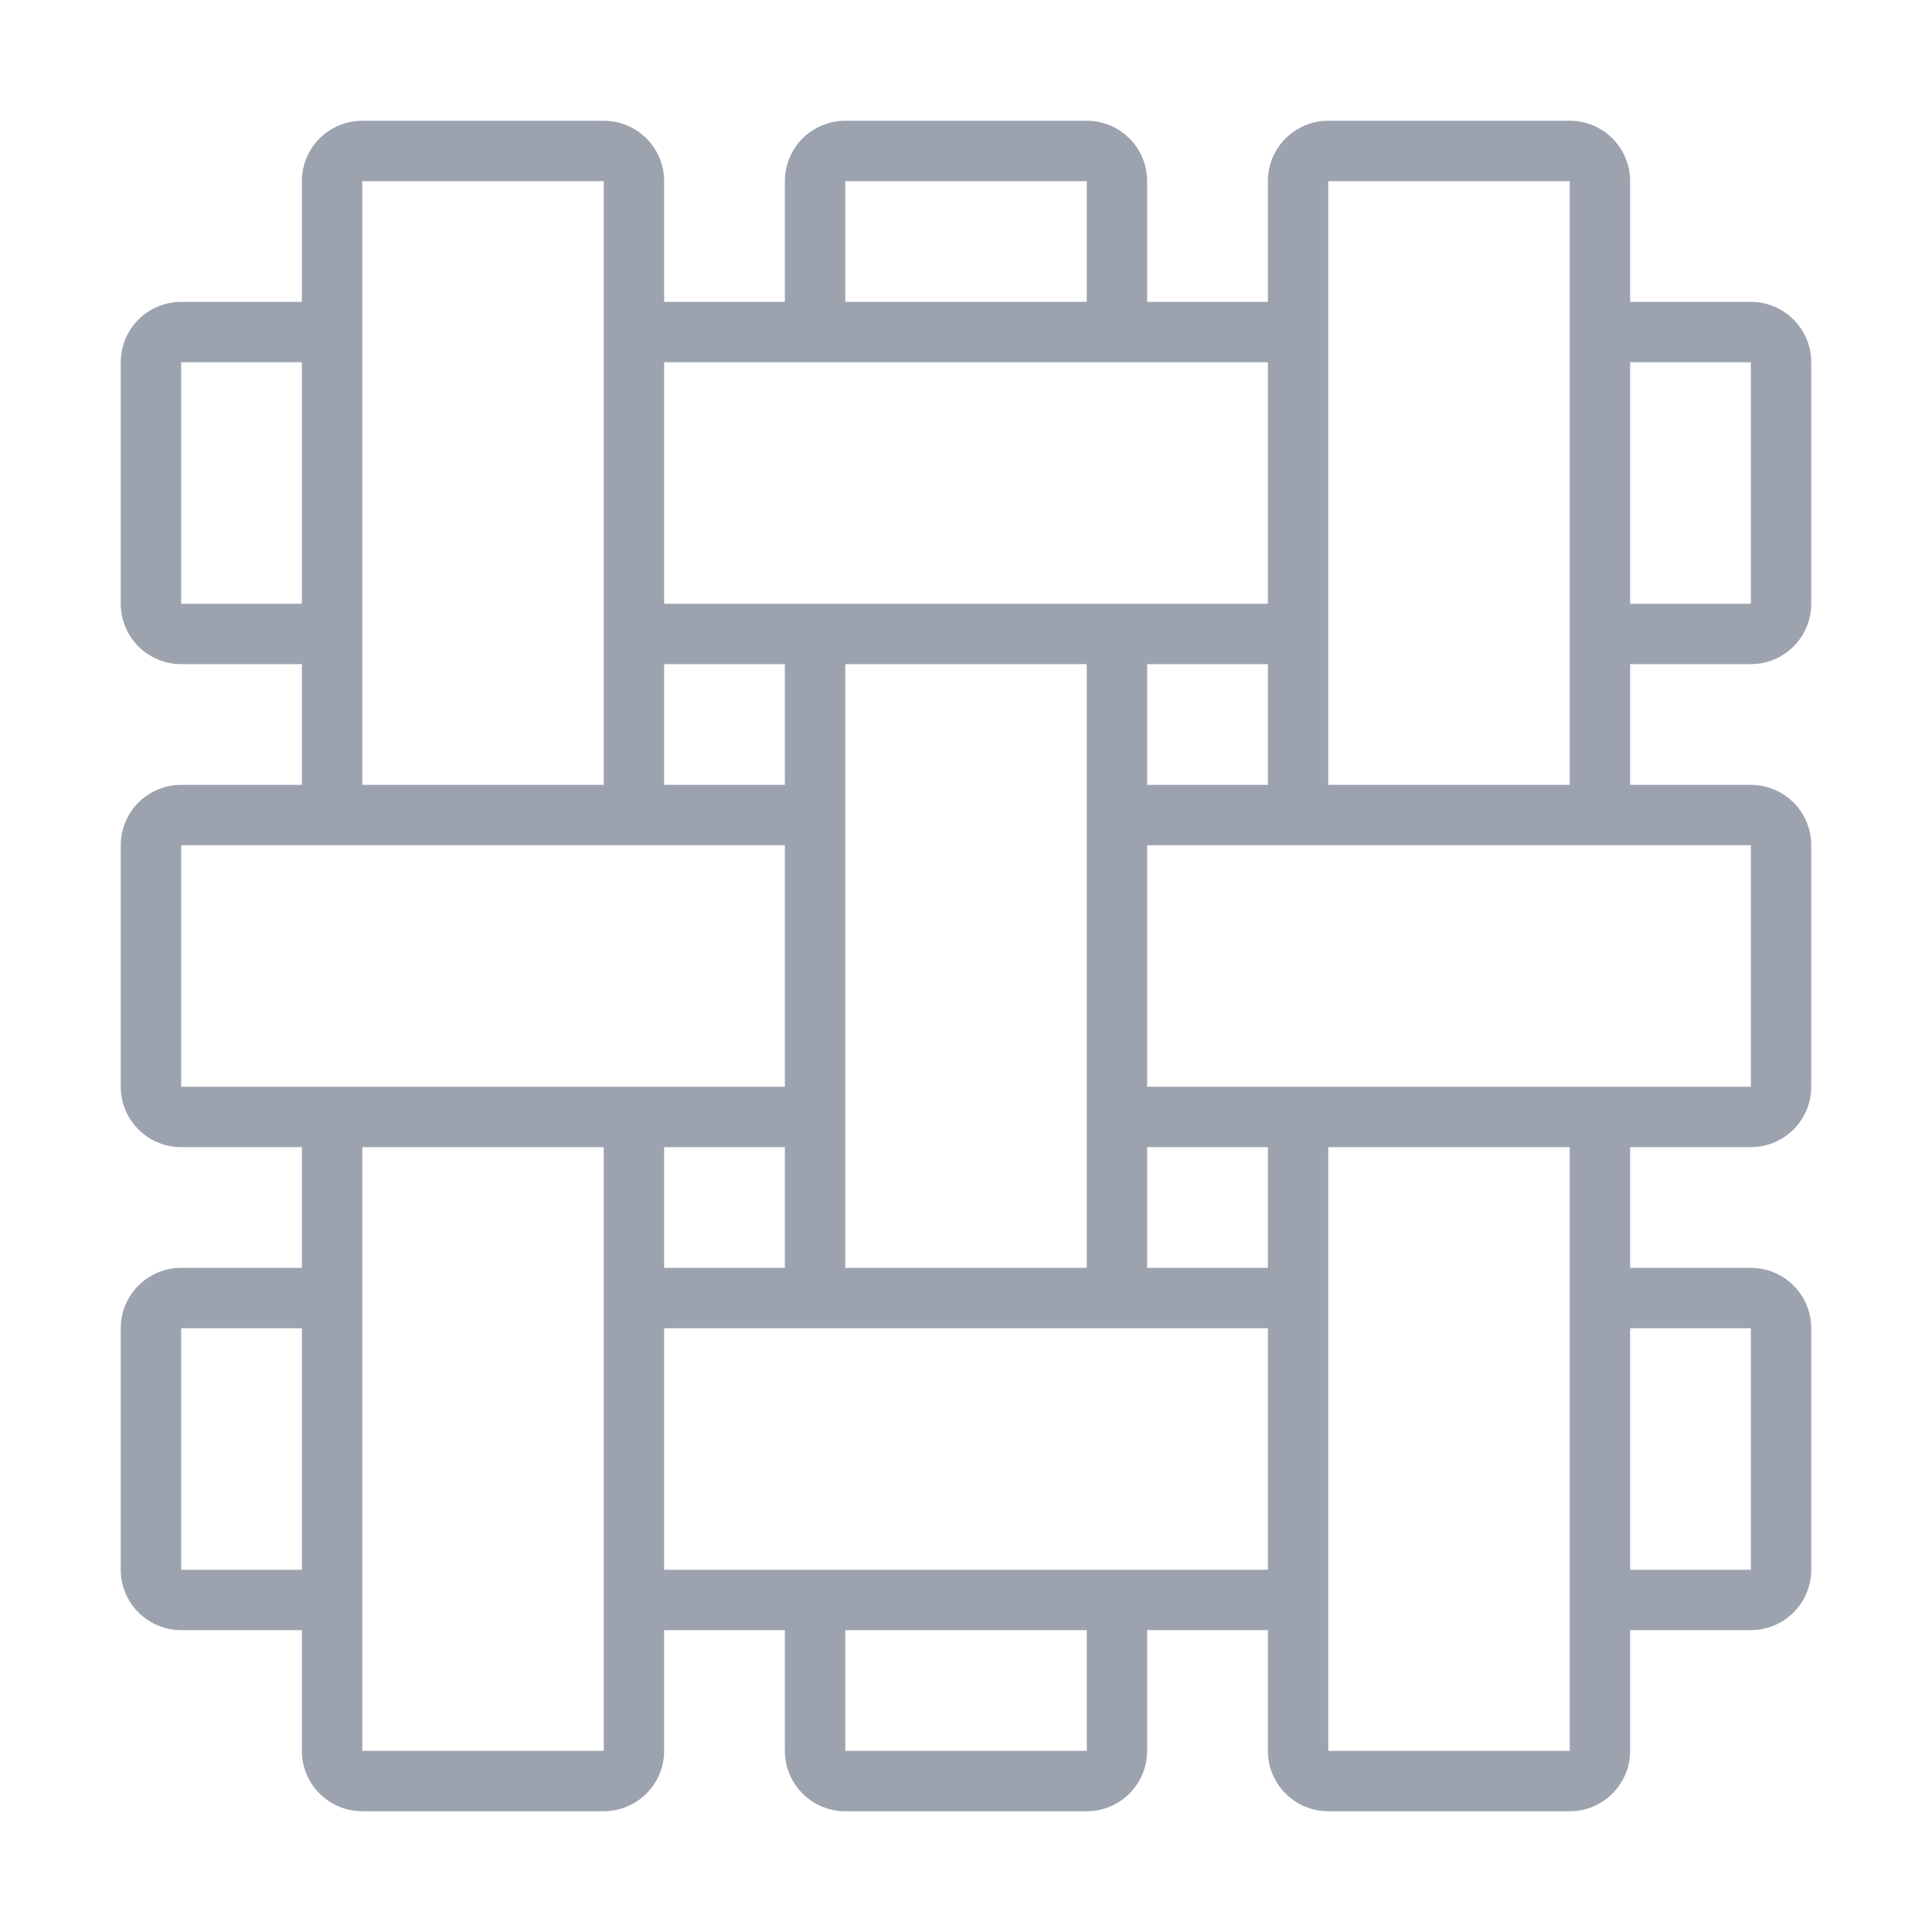
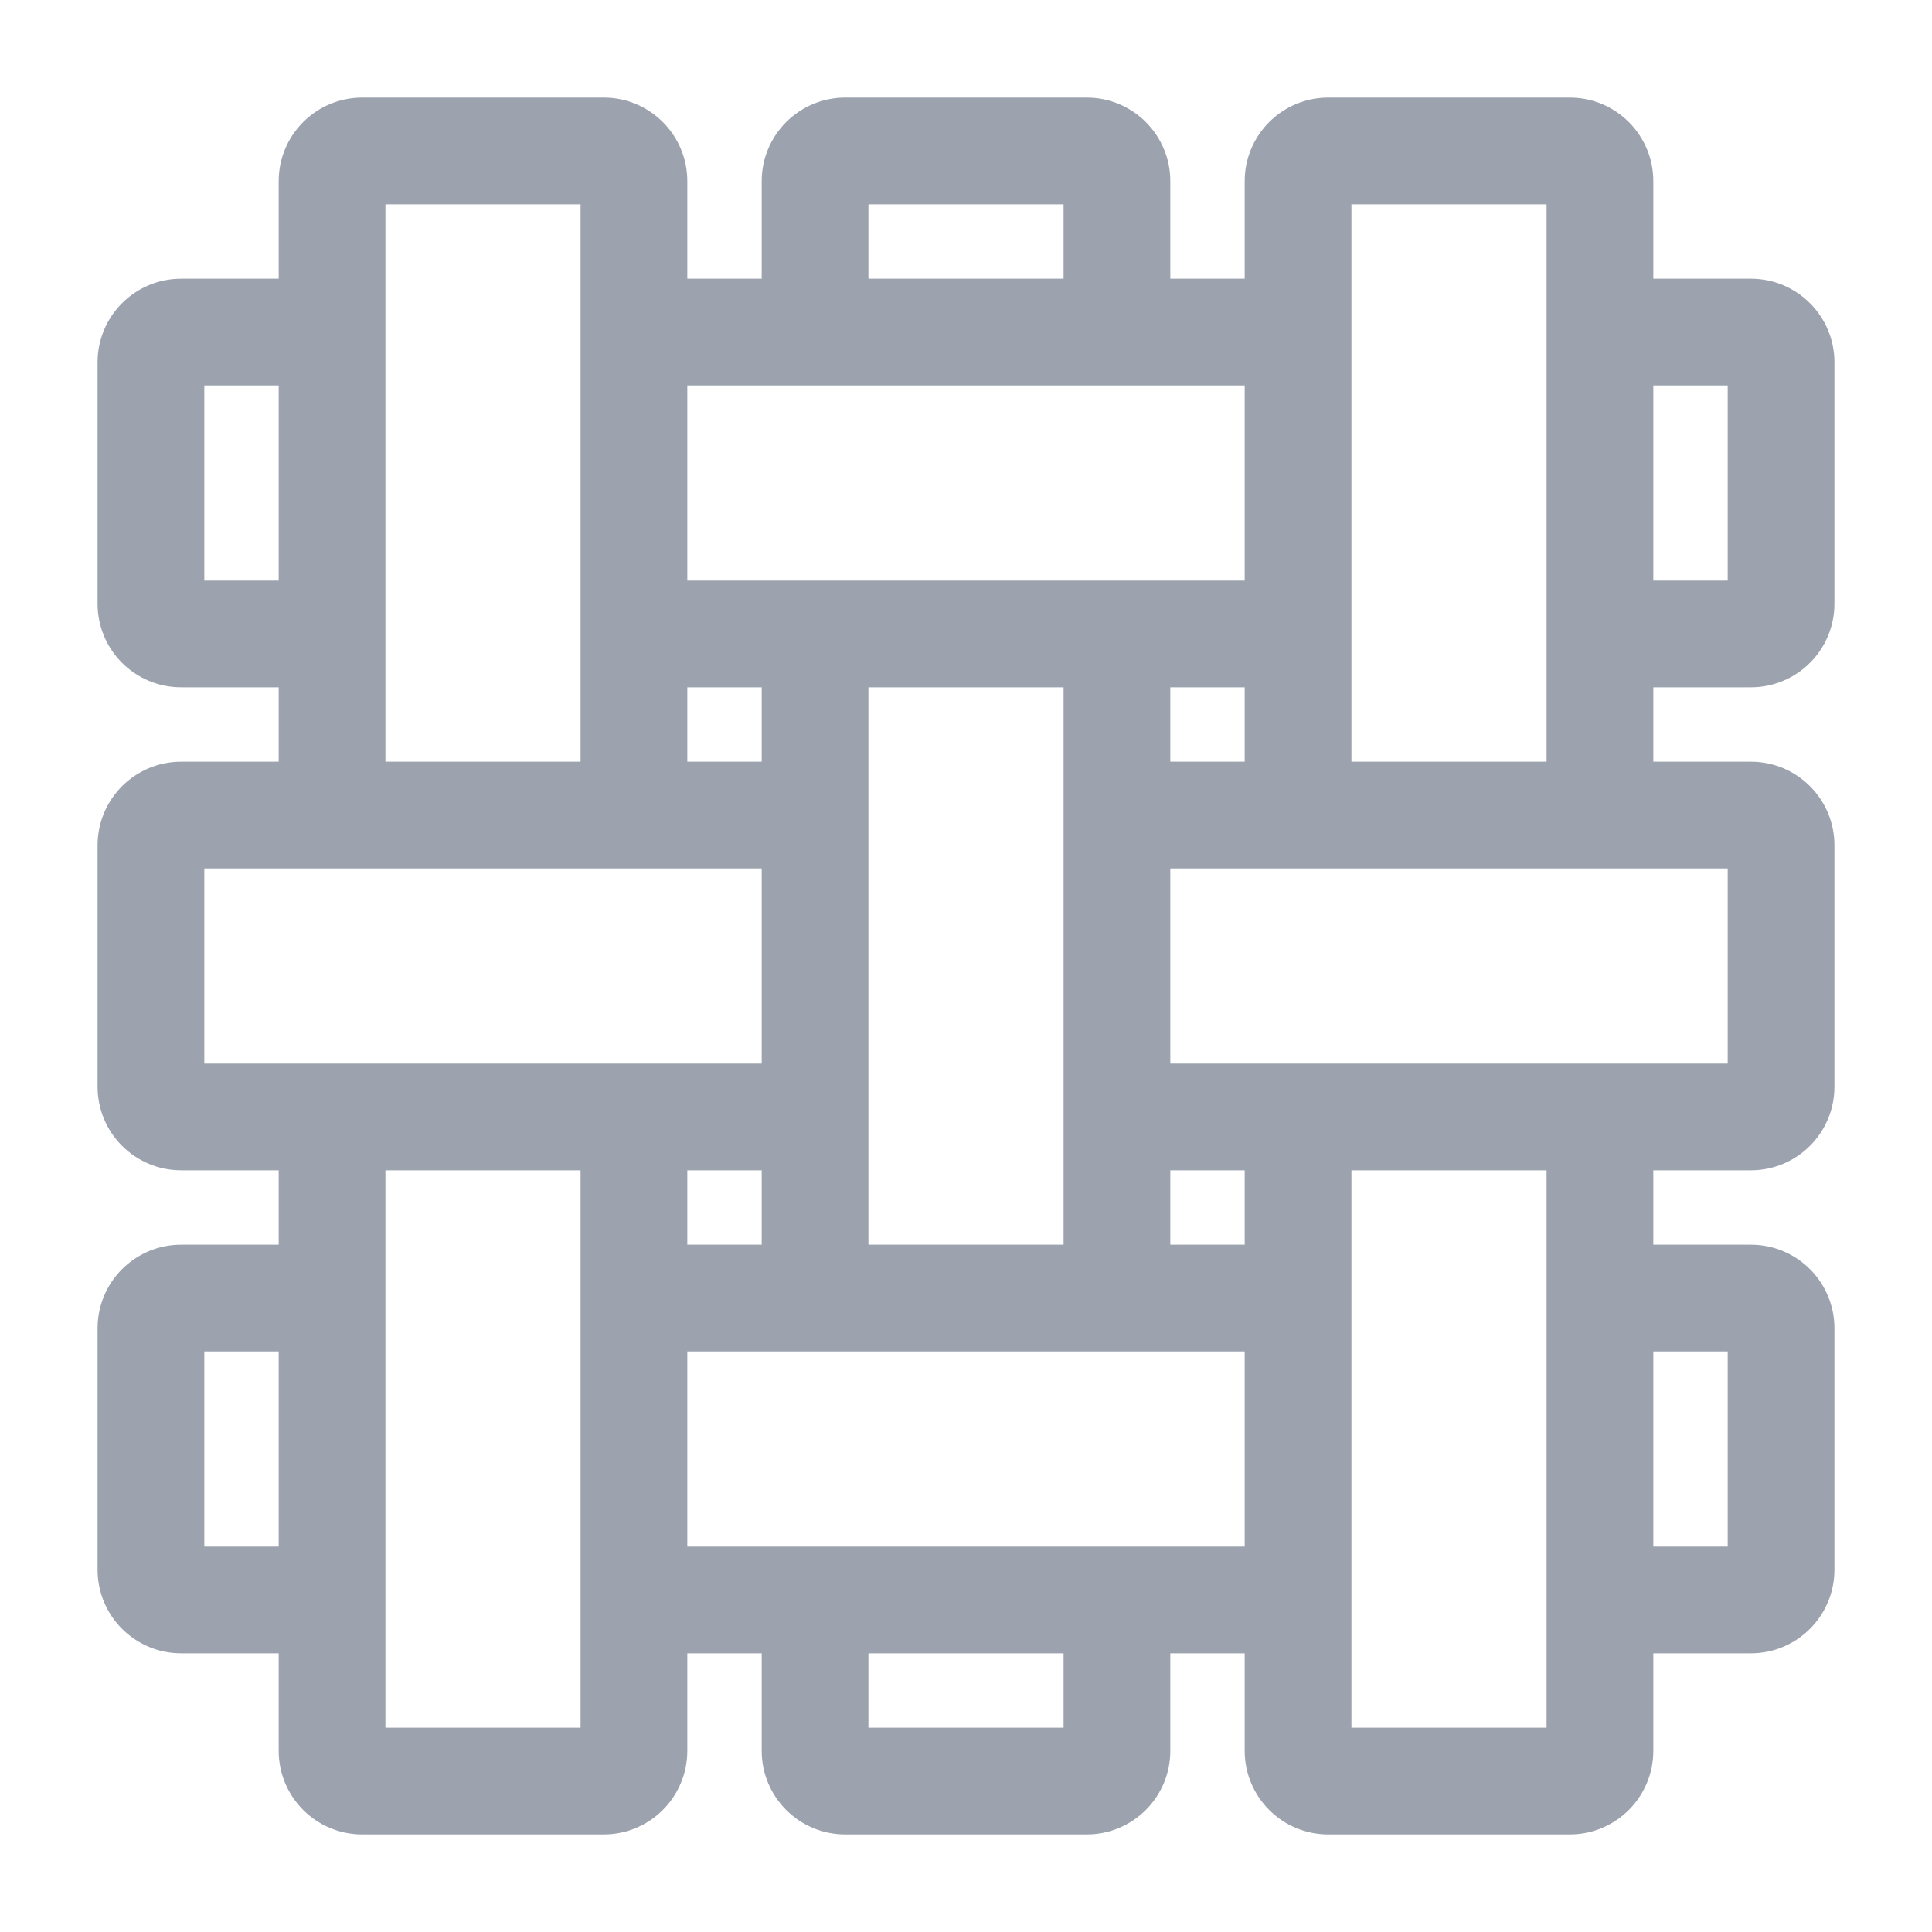
- <svg xmlns="http://www.w3.org/2000/svg" version="1.1" id="Uploaded to svgrepo.com" viewBox="0 0 32 32" xml:space="preserve" fill="#000000">
+ <svg xmlns="http://www.w3.org/2000/svg" version="1.1" id="Uploaded to svgrepo.com" viewBox="0 0 32 32" xml:space="preserve" fill="#9CA3AF" stroke="#9CA3AF" stroke-width="0.768">
  <g id="SVGRepo_bgCarrier" stroke-width="0" />
  <g id="SVGRepo_tracerCarrier" stroke-linecap="round" stroke-linejoin="round" />
  <g id="SVGRepo_iconCarrier">
    <style type="text/css"> .feather_een{fill:#9CA3AF;} .st0{fill:#9CA3AF;} </style>
    <path class="feather_een" d="M30,10V6c0-0.552-0.448-1-1-1h-2V3c0-0.552-0.448-1-1-1h-4c-0.552,0-1,0.448-1,1v2h-2V3 c0-0.552-0.448-1-1-1h-4c-0.552,0-1,0.448-1,1v2h-2V3c0-0.552-0.448-1-1-1H6C5.448,2,5,2.448,5,3v2H3C2.448,5,2,5.448,2,6v4 c0,0.552,0.448,1,1,1h2v2H3c-0.552,0-1,0.448-1,1v4c0,0.552,0.448,1,1,1h2v2H3c-0.552,0-1,0.448-1,1v4c0,0.552,0.448,1,1,1h2v2 c0,0.552,0.448,1,1,1h4c0.552,0,1-0.448,1-1v-2h2v2c0,0.552,0.448,1,1,1h4c0.552,0,1-0.448,1-1v-2h2v2c0,0.552,0.448,1,1,1h4 c0.552,0,1-0.448,1-1v-2h2c0.552,0,1-0.448,1-1v-4c0-0.552-0.448-1-1-1h-2v-2h2c0.552,0,1-0.448,1-1v-4c0-0.552-0.448-1-1-1h-2v-2h2 C29.552,11,30,10.552,30,10z M29,6v4h-2V6H29z M14,3h4v2h-4V3z M21,6v4H11V6H21z M18,21h-4V11h4V21z M19,19h2v2h-2V19z M13,21h-2v-2 h2V21z M13,13h-2v-2h2V13z M19,11h2v2h-2V11z M3,10V6h2v4H3z M6,3h4v10H6V3z M3,18v-4h10v4H3z M3,26v-4h2v4H3z M10,29H6V19h4V29z M18,29h-4v-2h4V29z M11,26v-4h10v4H11z M29,22v4h-2v-4H29z M26,29h-4V19h4V29z M29,14v4H19v-4H29z M26,13h-4V3h4V13z" />
  </g>
</svg>
